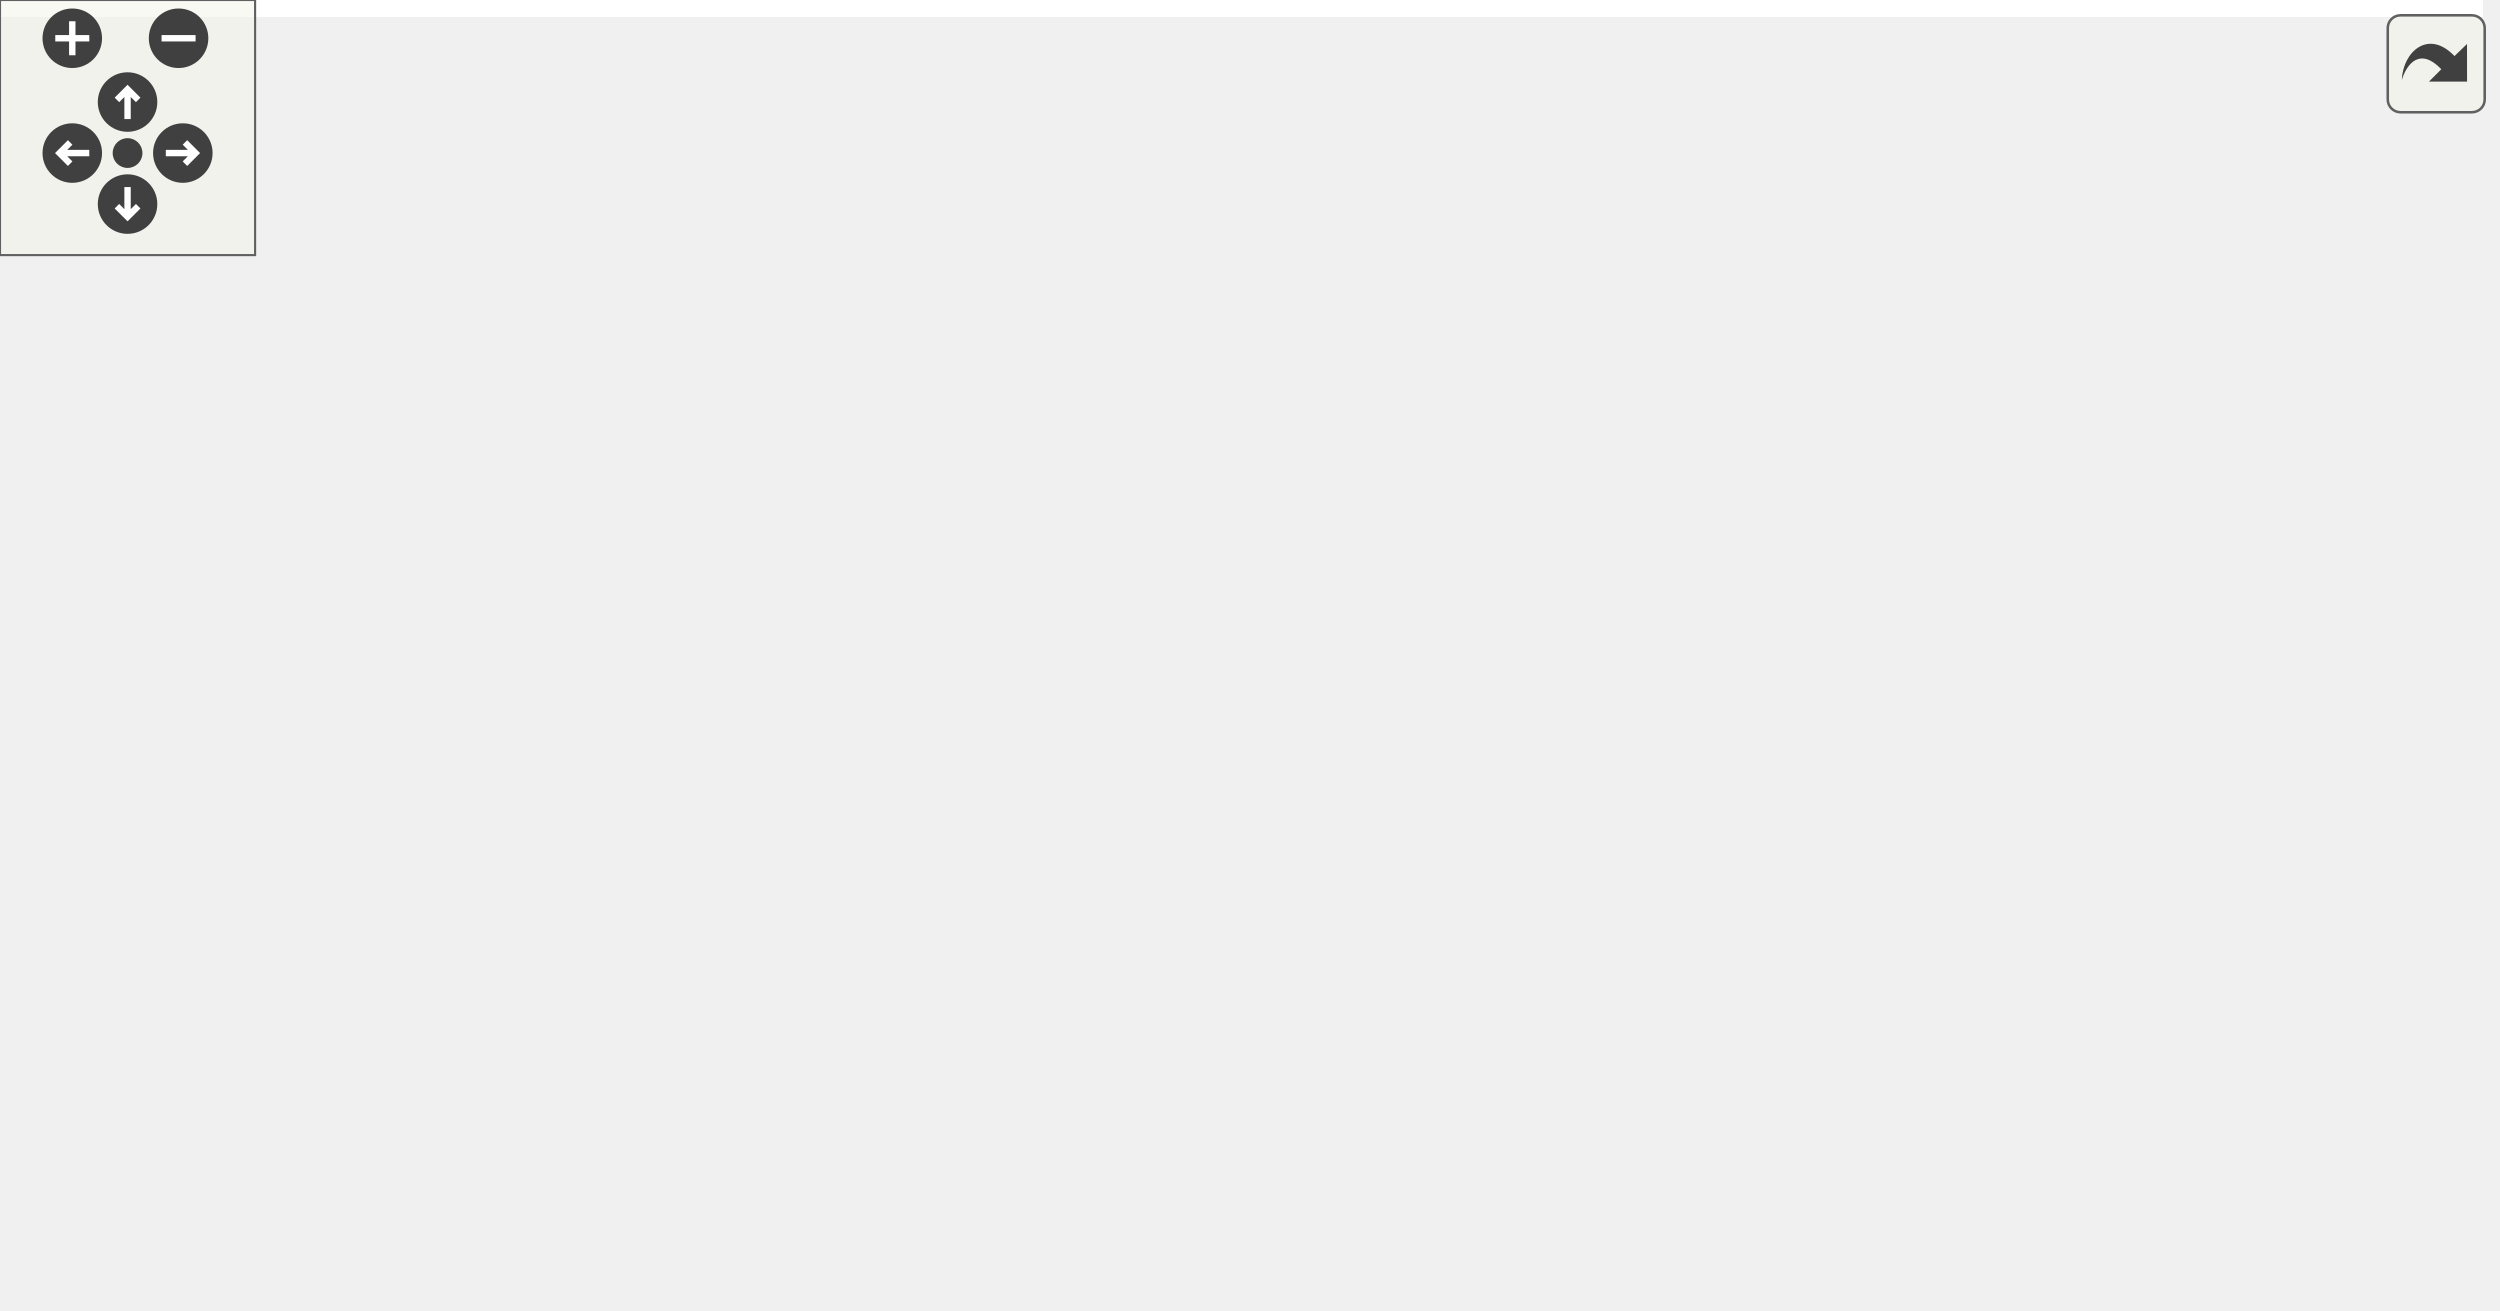
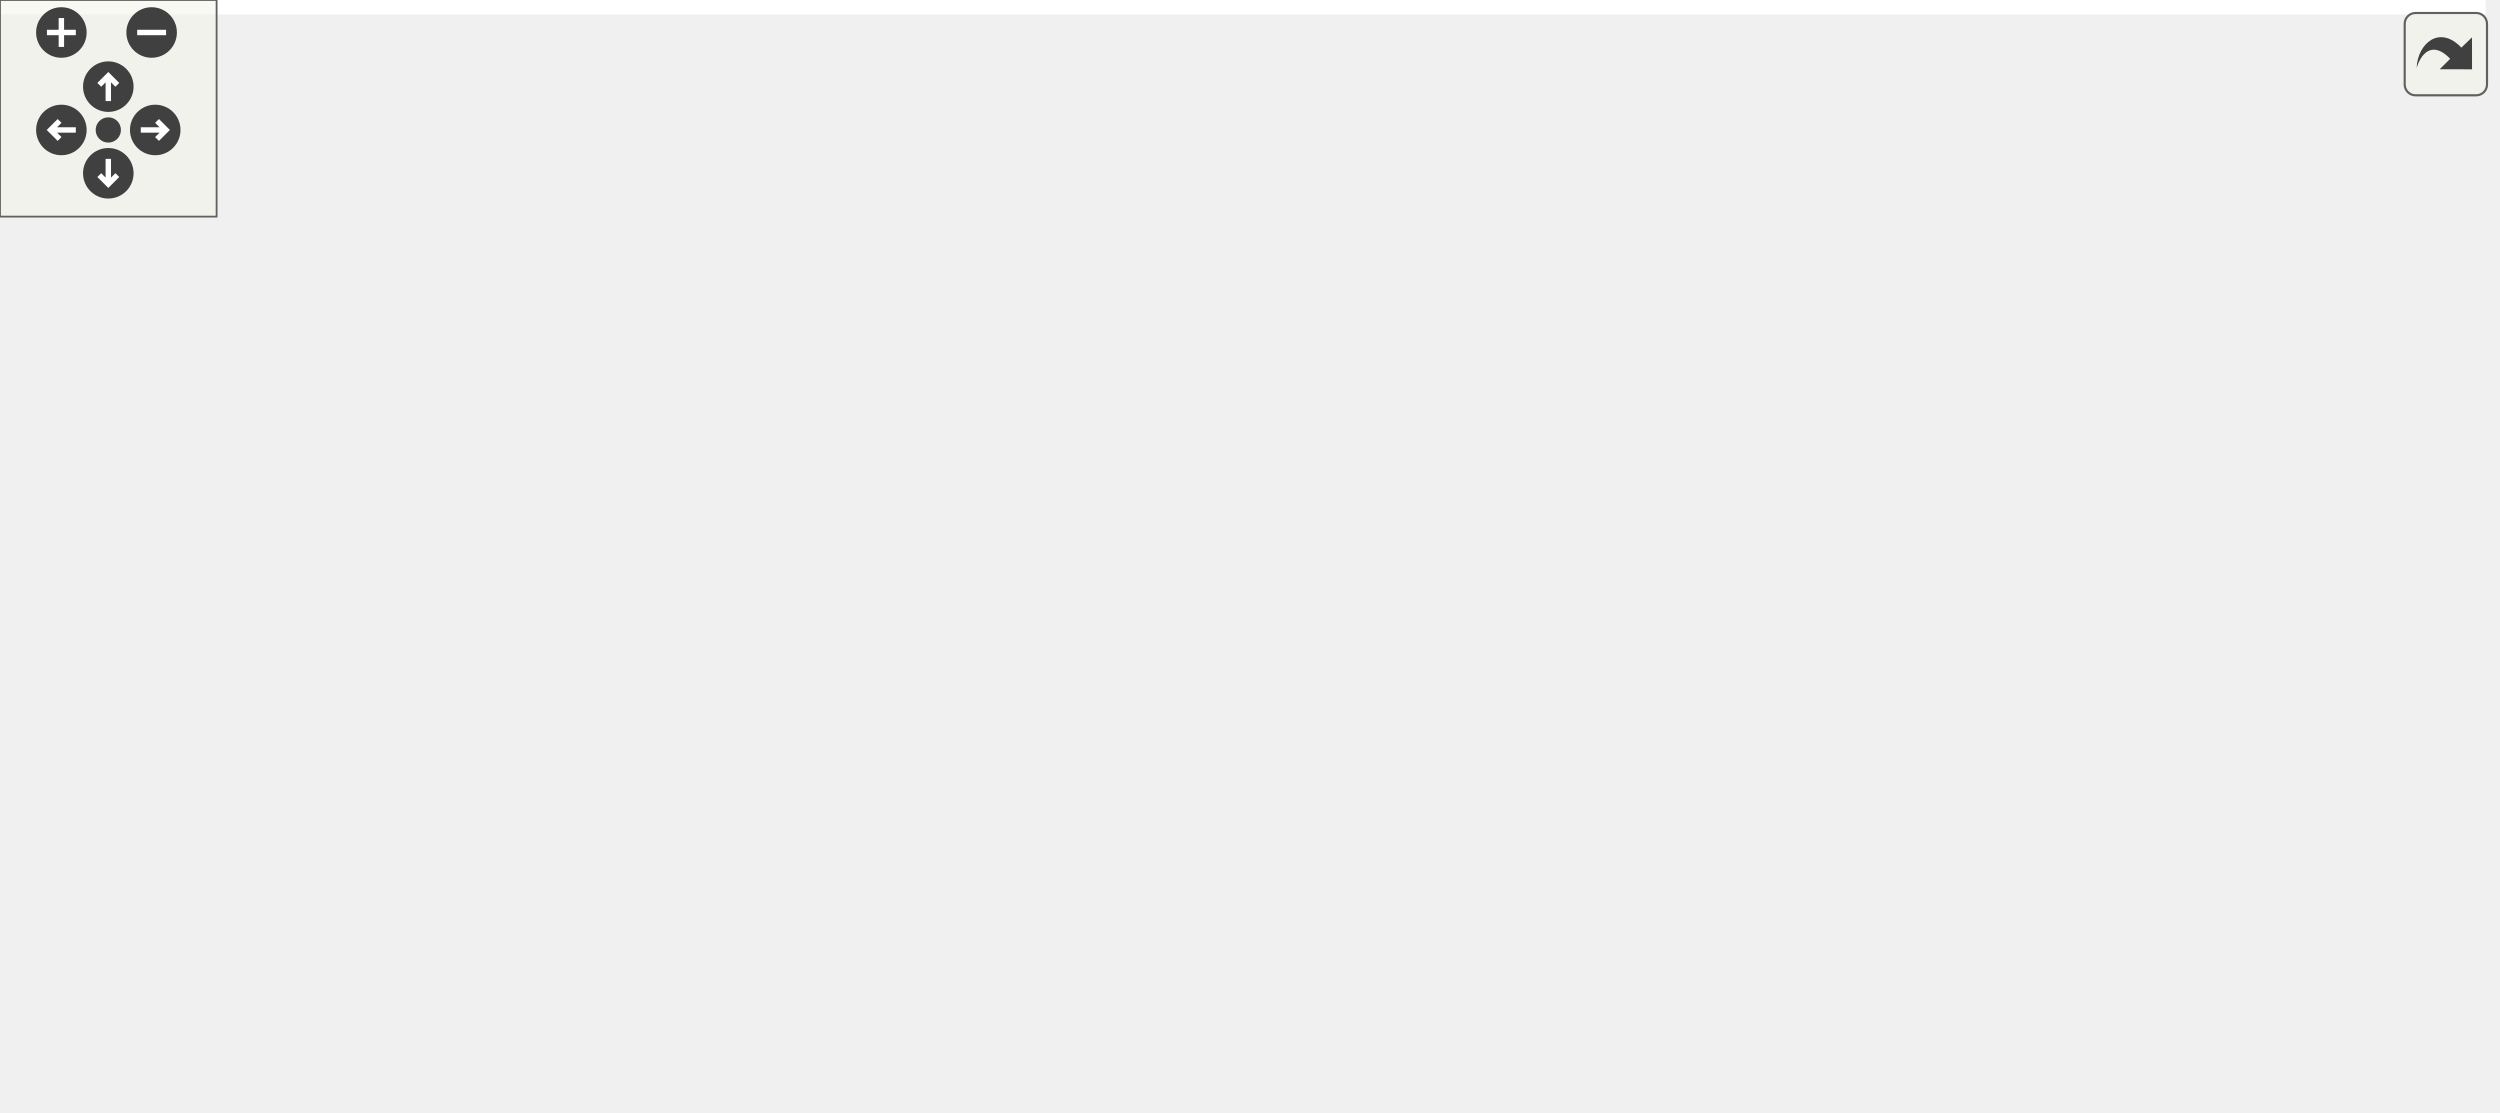
<svg xmlns="http://www.w3.org/2000/svg" xmlns:xlink="http://www.w3.org/1999/xlink" id="main" version="1.1" xml:space="preserve">
  <style type="text/css">
.edge:hover path { stroke: red; }
.edge:hover polygon { stroke: red; fill: red; }
</style>
  <defs>
    <circle id="rim" cx="0" cy="0" r="7" />
    <circle id="rim2" cx="0" cy="0" r="3.5" />
    <g id="zoomPlus">
      <use xlink:href="#rim" fill="#404040">
        <set attributeName="fill" to="#808080" begin="zoomplus.mouseover" end="zoomplus.mouseout" />
      </use>
      <path d="M-4,0h8M0,-4v8" fill="none" stroke="white" stroke-width="1.5" pointer-events="none" />
    </g>
    <g id="zoomMin">
      <use xlink:href="#rim" fill="#404040">
        <set attributeName="fill" to="#808080" begin="zoomminus.mouseover" end="zoomminus.mouseout" />
      </use>
      <path d="M-4,0h8" fill="none" stroke="white" stroke-width="1.5" pointer-events="none" />
    </g>
    <g id="dirArrow">
      <path fill="none" stroke="white" stroke-width="1.5" d="M0,-3.0v7 M-2.5,-0.5L0,-3.0L2.5,-0.5" />
    </g>
    <g id="resetDef">
      <use xlink:href="#rim2" fill="#404040">
        <set attributeName="fill" to="#808080" begin="reset.mouseover" end="reset.mouseout" />
      </use>
    </g>
  </defs>
  <svg id="graph" class="graph">
    <g id="viewport">
-       <polygon fill="white" stroke="none" points="-4,4 -4,-248 584,-248 584,4 -4,4" />
+       <polygon fill="white" stroke="none" points="-4,4 -4,-248 688.5,-248 688.5,4 -4,4" />
      <g id="node1" class="node">
        <g id="a_node1">
          <a xlink:title="Заголовочный файл с пространством имён, которое хранит в себе константы.">
-             <polygon fill="#bfbfbf" stroke="black" points="345.5,-224.5 345.5,-243.5 443.5,-243.5 443.5,-224.5 345.5,-224.5" />
-             <text text-anchor="middle" x="394.5" y="-231.5" font-family="Helvetica,sans-Serif" font-size="10.00">BattleshipRoyale.h</text>
+             <polygon fill="#bfbfbf" stroke="black" points="218.5,-224.5 218.5,-243.5 316.5,-243.5 316.5,-224.5 218.5,-224.5" />
+             <text text-anchor="middle" x="267.5" y="-231.5" font-family="Helvetica,sans-Serif" font-size="10.00">BattleshipRoyale.h</text>
          </a>
        </g>
      </g>
      <g id="node2" class="node">
        <g id="a_node2">
          <a xlink:href="client_2src_2_battleship_royale_8cpp.html" target="_top" xlink:title="Клиент">
            <polygon fill="white" stroke="black" points="0,-168.5 0,-187.5 109,-187.5 109,-168.5 0,-168.5" />
            <text text-anchor="middle" x="54.5" y="-175.5" font-family="Helvetica,sans-Serif" font-size="10.00">BattleshipRoyale.cpp</text>
          </a>
        </g>
      </g>
      <g id="edge1" class="edge">
-         <path fill="none" stroke="midnightblue" d="M335.47,-223.625C271.377,-213.445 169.908,-197.33 108.048,-187.505" />
-         <polygon fill="midnightblue" stroke="midnightblue" points="334.999,-227.094 345.424,-225.206 336.097,-220.18 334.999,-227.094" />
+         <path fill="none" stroke="midnightblue" d="M223.949,-221.959C183.719,-211.76 124.797,-196.822 88.093,-187.516" />
+         <polygon fill="midnightblue" stroke="midnightblue" points="223.196,-225.379 233.75,-224.444 224.916,-218.593 223.196,-225.379" />
      </g>
      <g id="node3" class="node">
        <g id="a_node3">
-           <a xlink:href="server_2src_2_battleship_royale_8cpp.html" target="_top" xlink:title="Сервер">
-             <polygon fill="white" stroke="black" points="102,-0.5 102,-19.5 211,-19.5 211,-0.5 102,-0.5" />
-             <text text-anchor="middle" x="156.5" y="-7.5" font-family="Helvetica,sans-Serif" font-size="10.00">BattleshipRoyale.cpp</text>
+           <a xlink:href="_d_b_8h.html" target="_top" xlink:title="Работа с базой данных">
+             <polygon fill="white" stroke="black" points="127.5,-168.5 127.5,-187.5 165.5,-187.5 165.5,-168.5 127.5,-168.5" />
+             <text text-anchor="middle" x="146.5" y="-175.5" font-family="Helvetica,sans-Serif" font-size="10.00">DB.h</text>
          </a>
        </g>
      </g>
      <g id="edge2" class="edge">
-         <path fill="none" stroke="midnightblue" d="M336.047,-222.096C285.789,-209.463 215.698,-183.407 178.5,-132 152.966,-96.713 154.157,-40.828 155.694,-19.581" />
-         <polygon fill="midnightblue" stroke="midnightblue" points="335.277,-225.511 345.819,-224.447 336.915,-218.705 335.277,-225.511" />
+         <path fill="none" stroke="midnightblue" d="M239.194,-220.368C216.535,-210.255 185.374,-196.349 165.583,-187.516" />
+         <polygon fill="midnightblue" stroke="midnightblue" points="237.769,-223.564 248.327,-224.444 240.622,-217.172 237.769,-223.564" />
      </g>
      <g id="node4" class="node">
        <g id="a_node4">
-           <a xlink:href="_mini_d_b_8h.html" target="_top" xlink:title="Облегчённый класс для работы с бд">
-             <polygon fill="white" stroke="black" points="259.5,-168.5 259.5,-187.5 315.5,-187.5 315.5,-168.5 259.5,-168.5" />
-             <text text-anchor="middle" x="287.5" y="-175.5" font-family="Helvetica,sans-Serif" font-size="10.00">MiniDB.h</text>
-           </a>
-         </g>
+           <a xlink:href="_d_b_8cpp.html" target="_top" xlink:title="Работа с базой данных">
+             <polygon fill="white" stroke="black" points="130,-112.5 130,-131.5 179,-131.5 179,-112.5 130,-112.5" />
+             <text text-anchor="middle" x="154.5" y="-119.5" font-family="Helvetica,sans-Serif" font-size="10.00">DB.cpp</text>
+           </a>
+         </g>
+       </g>
+       <g id="edge4" class="edge">
+         <path fill="none" stroke="midnightblue" d="M249.587,-217.409C239.936,-208.877 227.906,-198.029 217.5,-188 197.131,-168.371 174.26,-144.21 162.475,-131.595" />
+         <polygon fill="midnightblue" stroke="midnightblue" points="247.533,-220.263 257.356,-224.232 252.152,-215.003 247.533,-220.263" />
+       </g>
+       <g id="node5" class="node">
+         <g id="a_node5">
+           <a xlink:href="server_2src_2_battleship_royale_8cpp.html" target="_top" xlink:title="Сервер">
+             <polygon fill="white" stroke="black" points="188,-0.5 188,-19.5 297,-19.5 297,-0.5 188,-0.5" />
+             <text text-anchor="middle" x="242.5" y="-7.5" font-family="Helvetica,sans-Serif" font-size="10.00">BattleshipRoyale.cpp</text>
+           </a>
+         </g>
+       </g>
+       <g id="edge5" class="edge">
+         <path fill="none" stroke="midnightblue" d="M265.332,-214.455C261.908,-185.087 255.066,-126.07 249.5,-76 247.268,-55.921 244.756,-32.339 243.432,-19.834" />
+         <polygon fill="midnightblue" stroke="midnightblue" points="261.868,-214.966 266.504,-224.493 268.821,-214.155 261.868,-214.966" />
+       </g>
+       <g id="node6" class="node">
+         <g id="a_node6">
+           <a xlink:href="server_2src_2_mini_d_b_8h.html" target="_top" xlink:title="Облегчённый класс для работы с бд">
+             <polygon fill="white" stroke="black" points="280.5,-168.5 280.5,-187.5 336.5,-187.5 336.5,-168.5 280.5,-168.5" />
+             <text text-anchor="middle" x="308.5" y="-175.5" font-family="Helvetica,sans-Serif" font-size="10.00">MiniDB.h</text>
+           </a>
+         </g>
+       </g>
+       <g id="edge6" class="edge">
+         <path fill="none" stroke="midnightblue" d="M280.517,-215.855C287.617,-206.505 296.104,-195.327 301.856,-187.751" />
+         <polygon fill="midnightblue" stroke="midnightblue" points="277.53,-214.002 274.27,-224.083 283.105,-218.235 277.53,-214.002" />
+       </g>
+       <g id="node10" class="node">
+         <g id="a_node10">
+           <a xlink:href="server_2src_2con__handler_8cpp.html" target="_top" xlink:title="handler">
+             <polygon fill="white" stroke="black" points="404.5,-56.5 404.5,-75.5 492.5,-75.5 492.5,-56.5 404.5,-56.5" />
+             <text text-anchor="middle" x="448.5" y="-63.5" font-family="Helvetica,sans-Serif" font-size="10.00">con_handler.cpp</text>
+           </a>
+         </g>
+       </g>
+       <g id="edge14" class="edge">
+         <path fill="none" stroke="midnightblue" d="M319.901,-221.768C366.191,-208.77 430.945,-182.356 461.5,-132 472.365,-114.094 461.211,-88.795 453.854,-75.665" />
+         <polygon fill="midnightblue" stroke="midnightblue" points="318.781,-218.444 310.03,-224.416 320.595,-225.205 318.781,-218.444" />
+       </g>
+       <g id="node12" class="node">
+         <g id="a_node12">
+           <a xlink:href="server_2src_2_regex_8cpp.html" target="_top" xlink:title="Работа с регулярными выражениями">
+             <polygon fill="white" stroke="black" points="509,-168.5 509,-187.5 572,-187.5 572,-168.5 509,-168.5" />
+             <text text-anchor="middle" x="540.5" y="-175.5" font-family="Helvetica,sans-Serif" font-size="10.00">Regex.cpp</text>
+           </a>
+         </g>
+       </g>
+       <g id="edge15" class="edge">
+         <path fill="none" stroke="midnightblue" d="M320.841,-222.449C376.81,-211.378 462.916,-194.346 508.934,-185.244" />
+         <polygon fill="midnightblue" stroke="midnightblue" points="319.888,-219.07 310.758,-224.444 321.247,-225.937 319.888,-219.07" />
+       </g>
+       <g id="node13" class="node">
+         <g id="a_node13">
+           <a xlink:href="testing_2minidb_2_mini_d_b_8h.html" target="_top" xlink:title="Облегчённый класс для работы с бд">
+             <polygon fill="white" stroke="black" points="590.5,-168.5 590.5,-187.5 646.5,-187.5 646.5,-168.5 590.5,-168.5" />
+             <text text-anchor="middle" x="618.5" y="-175.5" font-family="Helvetica,sans-Serif" font-size="10.00">MiniDB.h</text>
+           </a>
+         </g>
+       </g>
+       <g id="edge16" class="edge">
+         <path fill="none" stroke="midnightblue" d="M326.895,-226.217C390.249,-218.58 493.396,-204.988 581.5,-188 584.356,-187.449 587.324,-186.822 590.28,-186.161" />
+         <polygon fill="midnightblue" stroke="midnightblue" points="326.208,-222.774 316.694,-227.437 327.039,-229.725 326.208,-222.774" />
      </g>
      <g id="edge3" class="edge">
-         <path fill="none" stroke="midnightblue" d="M368.198,-219.726C348.385,-209.727 321.793,-196.307 304.649,-187.655" />
-         <polygon fill="midnightblue" stroke="midnightblue" points="366.804,-222.943 377.309,-224.324 369.958,-216.694 366.804,-222.943" />
+         <path fill="none" stroke="midnightblue" d="M149.3,-158.101C150.628,-149.136 152.151,-138.858 153.204,-131.751" />
+         <polygon fill="midnightblue" stroke="midnightblue" points="145.824,-157.678 147.821,-168.083 152.749,-158.704 145.824,-157.678" />
+       </g>
+       <g id="edge7" class="edge">
+         <path fill="none" stroke="midnightblue" d="M296.892,-159.767C291.719,-151.59 285.831,-141.541 281.5,-132 263.163,-91.604 249.579,-40.049 244.588,-19.762" />
+         <polygon fill="midnightblue" stroke="midnightblue" points="294.104,-161.899 302.499,-168.362 299.966,-158.074 294.104,-161.899" />
+       </g>
+       <g id="node7" class="node">
+         <g id="a_node7">
+           <a xlink:href="server_2src_2con__handler_8h.html" target="_top" xlink:title="handler">
+             <polygon fill="white" stroke="black" points="290,-112.5 290,-131.5 367,-131.5 367,-112.5 290,-112.5" />
+             <text text-anchor="middle" x="328.5" y="-119.5" font-family="Helvetica,sans-Serif" font-size="10.00">con_handler.h</text>
+           </a>
+         </g>
+       </g>
+       <g id="edge8" class="edge">
+         <path fill="none" stroke="midnightblue" d="M315.282,-158.69C318.652,-149.589 322.569,-139.014 325.259,-131.751" />
+         <polygon fill="midnightblue" stroke="midnightblue" points="311.994,-157.49 311.803,-168.083 318.558,-159.921 311.994,-157.49" />
+       </g>
+       <g id="node11" class="node">
+         <g id="a_node11">
+           <a xlink:href="server_2src_2_mini_d_b_8cpp.html" target="_top" xlink:title="Облегчённый класс для работы с бд">
+             <polygon fill="white" stroke="black" points="385,-112.5 385,-131.5 452,-131.5 452,-112.5 385,-112.5" />
+             <text text-anchor="middle" x="418.5" y="-119.5" font-family="Helvetica,sans-Serif" font-size="10.00">MiniDB.cpp</text>
+           </a>
+         </g>
+       </g>
+       <g id="edge13" class="edge">
+         <path fill="none" stroke="midnightblue" d="M335.262,-163.862C355.659,-153.849 383.166,-140.346 400.87,-131.655" />
+         <polygon fill="midnightblue" stroke="midnightblue" points="333.608,-160.775 326.173,-168.324 336.692,-167.059 333.608,-160.775" />
      </g>
      <g id="node8" class="node">
        <g id="a_node8">
-           <a xlink:href="server_2src_2con__handler_8cpp.html" target="_top" xlink:title="handler">
-             <polygon fill="white" stroke="black" points="318.5,-56.5 318.5,-75.5 406.5,-75.5 406.5,-56.5 318.5,-56.5" />
-             <text text-anchor="middle" x="362.5" y="-63.5" font-family="Helvetica,sans-Serif" font-size="10.00">con_handler.cpp</text>
-           </a>
-         </g>
-       </g>
-       <g id="edge11" class="edge">
-         <path fill="none" stroke="midnightblue" d="M392.304,-214.305C389.329,-190.415 383.462,-147.858 375.5,-112 372.644,-99.139 368.197,-84.535 365.316,-75.544" />
-         <polygon fill="midnightblue" stroke="midnightblue" points="388.853,-214.915 393.529,-224.422 395.802,-214.074 388.853,-214.915" />
-       </g>
-       <g id="node10" class="node">
-         <g id="a_node10">
-           <a xlink:href="_d_b_8h.html" target="_top" xlink:title="Работа с базой данных">
-             <polygon fill="white" stroke="black" points="422.5,-168.5 422.5,-187.5 460.5,-187.5 460.5,-168.5 422.5,-168.5" />
-             <text text-anchor="middle" x="441.5" y="-175.5" font-family="Helvetica,sans-Serif" font-size="10.00">DB.h</text>
-           </a>
-         </g>
+           <a xlink:href="server_2src_2_server_8h.html" target="_top" xlink:title="Асинхронный сервер написанный на boost asio.">
+             <polygon fill="white" stroke="black" points="302.5,-56.5 302.5,-75.5 354.5,-75.5 354.5,-56.5 302.5,-56.5" />
+             <text text-anchor="middle" x="328.5" y="-63.5" font-family="Helvetica,sans-Serif" font-size="10.00">Server.h</text>
+           </a>
+         </g>
+       </g>
+       <g id="edge9" class="edge">
+         <path fill="none" stroke="midnightblue" d="M328.5,-101.805C328.5,-92.91 328.5,-82.78 328.5,-75.751" />
+         <polygon fill="midnightblue" stroke="midnightblue" points="325,-102.083 328.5,-112.083 332,-102.083 325,-102.083" />
      </g>
      <g id="edge12" class="edge">
-         <path fill="none" stroke="midnightblue" d="M408.921,-216.431C417.158,-206.967 427.154,-195.483 433.883,-187.751" />
-         <polygon fill="midnightblue" stroke="midnightblue" points="406.186,-214.242 402.261,-224.083 411.466,-218.838 406.186,-214.242" />
-       </g>
-       <g id="node11" class="node">
-         <g id="a_node11">
-           <a xlink:href="_d_b_8cpp.html" target="_top" xlink:title="Работа с базой данных">
-             <polygon fill="white" stroke="black" points="443,-112.5 443,-131.5 492,-131.5 492,-112.5 443,-112.5" />
-             <text text-anchor="middle" x="467.5" y="-119.5" font-family="Helvetica,sans-Serif" font-size="10.00">DB.cpp</text>
-           </a>
-         </g>
-       </g>
-       <g id="edge14" class="edge">
-         <path fill="none" stroke="midnightblue" d="M431.213,-220.268C445.838,-213.181 461.153,-202.742 469.5,-188 479.624,-170.119 474.342,-144.81 470.443,-131.672" />
-         <polygon fill="midnightblue" stroke="midnightblue" points="429.503,-217.197 421.782,-224.453 432.342,-223.596 429.503,-217.197" />
-       </g>
-       <g id="node12" class="node">
-         <g id="a_node12">
-           <a xlink:href="server_2src_2regex_8cpp.html" target="_top" xlink:title="Работа с регулярными выражениями">
-             <polygon fill="white" stroke="black" points="517,-168.5 517,-187.5 580,-187.5 580,-168.5 517,-168.5" />
-             <text text-anchor="middle" x="548.5" y="-175.5" font-family="Helvetica,sans-Serif" font-size="10.00">Regex.cpp</text>
-           </a>
-         </g>
-       </g>
-       <g id="edge15" class="edge">
-         <path fill="none" stroke="midnightblue" d="M428.611,-221.039C457.587,-210.879 498.462,-196.546 524.212,-187.516" />
-         <polygon fill="midnightblue" stroke="midnightblue" points="427.18,-217.832 418.902,-224.444 429.497,-224.437 427.18,-217.832" />
-       </g>
-       <g id="edge4" class="edge">
-         <path fill="none" stroke="midnightblue" d="M249.778,-166.64C230.816,-159.672 208.874,-148.648 194.5,-132 165.146,-98.001 158.444,-41.352 156.933,-19.741" />
-         <polygon fill="midnightblue" stroke="midnightblue" points="248.771,-169.995 259.366,-169.923 251.038,-163.373 248.771,-169.995" />
-       </g>
-       <g id="node5" class="node">
-         <g id="a_node5">
-           <a xlink:href="server_2src_2con__handler_8h.html" target="_top" xlink:title="handler">
-             <polygon fill="white" stroke="black" points="204,-112.5 204,-131.5 281,-131.5 281,-112.5 204,-112.5" />
-             <text text-anchor="middle" x="242.5" y="-119.5" font-family="Helvetica,sans-Serif" font-size="10.00">con_handler.h</text>
-           </a>
-         </g>
-       </g>
-       <g id="edge5" class="edge">
-         <path fill="none" stroke="midnightblue" d="M273.453,-160.144C265.613,-150.736 256.171,-139.405 249.793,-131.751" />
-         <polygon fill="midnightblue" stroke="midnightblue" points="270.979,-162.641 280.069,-168.083 276.356,-158.16 270.979,-162.641" />
+         <path fill="none" stroke="midnightblue" d="M356.873,-108.232C379.32,-98.131 410.035,-84.309 429.575,-75.516" />
+         <polygon fill="midnightblue" stroke="midnightblue" points="355.197,-105.148 347.514,-112.444 358.07,-111.532 355.197,-105.148" />
+       </g>
+       <g id="edge10" class="edge">
+         <path fill="none" stroke="midnightblue" d="M306.045,-50.901C290.276,-40.999 269.686,-28.07 256.283,-19.654" />
+         <polygon fill="midnightblue" stroke="midnightblue" points="304.352,-53.97 314.683,-56.324 308.075,-48.042 304.352,-53.97" />
      </g>
      <g id="node9" class="node">
        <g id="a_node9">
-           <a xlink:href="_mini_d_b_8cpp.html" target="_top" xlink:title="Облегчённый класс для работы с бд">
-             <polygon fill="white" stroke="black" points="299,-112.5 299,-131.5 366,-131.5 366,-112.5 299,-112.5" />
-             <text text-anchor="middle" x="332.5" y="-119.5" font-family="Helvetica,sans-Serif" font-size="10.00">MiniDB.cpp</text>
-           </a>
-         </g>
-       </g>
-       <g id="edge10" class="edge">
-         <path fill="none" stroke="midnightblue" d="M301.547,-160.144C309.387,-150.736 318.829,-139.405 325.207,-131.751" />
-         <polygon fill="midnightblue" stroke="midnightblue" points="298.644,-158.16 294.931,-168.083 304.021,-162.641 298.644,-158.16" />
-       </g>
-       <g id="node6" class="node">
-         <g id="a_node6">
-           <a xlink:href="server_2src_2_server_8h.html" target="_top" xlink:title="Асинхронный сервер написанный на boost asio.">
-             <polygon fill="white" stroke="black" points="216.5,-56.5 216.5,-75.5 268.5,-75.5 268.5,-56.5 216.5,-56.5" />
-             <text text-anchor="middle" x="242.5" y="-63.5" font-family="Helvetica,sans-Serif" font-size="10.00">Server.h</text>
-           </a>
-         </g>
-       </g>
-       <g id="edge6" class="edge">
-         <path fill="none" stroke="midnightblue" d="M242.5,-101.805C242.5,-92.91 242.5,-82.78 242.5,-75.751" />
-         <polygon fill="midnightblue" stroke="midnightblue" points="239,-102.083 242.5,-112.083 246,-102.083 239,-102.083" />
-       </g>
-       <g id="edge9" class="edge">
-         <path fill="none" stroke="midnightblue" d="M270.873,-108.232C293.32,-98.131 324.035,-84.309 343.575,-75.516" />
-         <polygon fill="midnightblue" stroke="midnightblue" points="269.197,-105.148 261.514,-112.444 272.07,-111.532 269.197,-105.148" />
-       </g>
-       <g id="edge7" class="edge">
-         <path fill="none" stroke="midnightblue" d="M220.045,-50.901C204.276,-40.999 183.686,-28.07 170.283,-19.654" />
-         <polygon fill="midnightblue" stroke="midnightblue" points="218.352,-53.97 228.683,-56.324 222.075,-48.042 218.352,-53.97" />
-       </g>
-       <g id="node7" class="node">
-         <g id="a_node7">
          <a xlink:href="server_2src_2_server_8cpp.html" target="_top" xlink:title="Асинхронный сервер написанный на boost asio.">
-             <polygon fill="white" stroke="black" points="229.5,-0.5 229.5,-19.5 291.5,-19.5 291.5,-0.5 229.5,-0.5" />
-             <text text-anchor="middle" x="260.5" y="-7.5" font-family="Helvetica,sans-Serif" font-size="10.00">Server.cpp</text>
-           </a>
-         </g>
-       </g>
-       <g id="edge8" class="edge">
-         <path fill="none" stroke="midnightblue" d="M248.701,-46.396C251.713,-37.362 255.188,-26.936 257.583,-19.751" />
-         <polygon fill="midnightblue" stroke="midnightblue" points="245.314,-45.489 245.472,-56.083 251.955,-47.703 245.314,-45.489" />
-       </g>
-       <g id="edge13" class="edge">
-         <path fill="none" stroke="midnightblue" d="M450.175,-158.983C454.588,-149.817 459.752,-139.092 463.287,-131.751" />
-         <polygon fill="midnightblue" stroke="midnightblue" points="446.978,-157.555 445.793,-168.083 453.285,-160.591 446.978,-157.555" />
+             <polygon fill="white" stroke="black" points="315.5,-0.5 315.5,-19.5 377.5,-19.5 377.5,-0.5 315.5,-0.5" />
+             <text text-anchor="middle" x="346.5" y="-7.5" font-family="Helvetica,sans-Serif" font-size="10.00">Server.cpp</text>
+           </a>
+         </g>
+       </g>
+       <g id="edge11" class="edge">
+         <path fill="none" stroke="midnightblue" d="M334.701,-46.396C337.713,-37.362 341.188,-26.936 343.583,-19.751" />
+         <polygon fill="midnightblue" stroke="midnightblue" points="331.314,-45.489 331.472,-56.083 337.955,-47.703 331.314,-45.489" />
+       </g>
+       <g id="node14" class="node">
+         <g id="a_node14">
+           <a xlink:href="testing_2minidb_2_mini_d_b_8cpp.html" target="_top" xlink:title="Облегчённый класс для работы с бд">
+             <polygon fill="white" stroke="black" points="547,-112.5 547,-131.5 614,-131.5 614,-112.5 547,-112.5" />
+             <text text-anchor="middle" x="580.5" y="-119.5" font-family="Helvetica,sans-Serif" font-size="10.00">MiniDB.cpp</text>
+           </a>
+         </g>
+       </g>
+       <g id="edge17" class="edge">
+         <path fill="none" stroke="midnightblue" d="M606.435,-159.855C599.855,-150.505 591.989,-139.327 586.658,-131.751" />
+         <polygon fill="midnightblue" stroke="midnightblue" points="603.608,-161.919 612.225,-168.083 609.332,-157.891 603.608,-161.919" />
+       </g>
+       <g id="node15" class="node">
+         <g id="a_node15">
+           <a xlink:href="test_8cpp.html" target="_top" xlink:title=" ">
+             <polygon fill="white" stroke="black" points="632.5,-112.5 632.5,-131.5 684.5,-131.5 684.5,-112.5 632.5,-112.5" />
+             <text text-anchor="middle" x="658.5" y="-119.5" font-family="Helvetica,sans-Serif" font-size="10.00">test.cpp</text>
+           </a>
+         </g>
+       </g>
+       <g id="edge18" class="edge">
+         <path fill="none" stroke="midnightblue" d="M631.2,-159.855C638.126,-150.505 646.406,-139.327 652.018,-131.751" />
+         <polygon fill="midnightblue" stroke="midnightblue" points="628.245,-157.964 625.105,-168.083 633.87,-162.131 628.245,-157.964" />
      </g>
    </g>
  </svg>
  <g id="navigator" transform="translate(0 0)" fill="#404254">
    <rect fill="#f2f5e9" fill-opacity="0.5" stroke="#606060" stroke-width=".5" x="0" y="0" width="60" height="60" />
    <use id="zoomplus" xlink:href="#zoomPlus" x="17" y="9" />
    <use id="zoomminus" xlink:href="#zoomMin" x="42" y="9" />
    <use id="reset" xlink:href="#resetDef" x="30" y="36" />
    <g id="arrowUp" xlink:href="#dirArrow" transform="translate(30 24)">
      <use xlink:href="#rim" fill="#404040">
        <set attributeName="fill" to="#808080" begin="arrowUp.mouseover" end="arrowUp.mouseout" />
      </use>
      <path fill="none" stroke="white" stroke-width="1.5" d="M0,-3.0v7 M-2.5,-0.5L0,-3.0L2.5,-0.5" />
    </g>
    <g id="arrowRight" xlink:href="#dirArrow" transform="rotate(90) translate(36 -43)">
      <use xlink:href="#rim" fill="#404040">
        <set attributeName="fill" to="#808080" begin="arrowRight.mouseover" end="arrowRight.mouseout" />
      </use>
      <path fill="none" stroke="white" stroke-width="1.5" d="M0,-3.0v7 M-2.5,-0.5L0,-3.0L2.5,-0.5" />
    </g>
    <g id="arrowDown" xlink:href="#dirArrow" transform="rotate(180) translate(-30 -48)">
      <use xlink:href="#rim" fill="#404040">
        <set attributeName="fill" to="#808080" begin="arrowDown.mouseover" end="arrowDown.mouseout" />
      </use>
      <path fill="none" stroke="white" stroke-width="1.5" d="M0,-3.0v7 M-2.5,-0.5L0,-3.0L2.5,-0.5" />
    </g>
    <g id="arrowLeft" xlink:href="#dirArrow" transform="rotate(270) translate(-36 17)">
      <use xlink:href="#rim" fill="#404040">
        <set attributeName="fill" to="#808080" begin="arrowLeft.mouseover" end="arrowLeft.mouseout" />
      </use>
      <path fill="none" stroke="white" stroke-width="1.5" d="M0,-3.0v7 M-2.5,-0.5L0,-3.0L2.5,-0.5" />
    </g>
  </g>
  <svg viewBox="0 0 15 15" width="100%" height="30px" preserveAspectRatio="xMaxYMin meet">
    <g id="arrow_out" transform="scale(0.3 0.3)">
      <a xlink:href="_battleship_royale_8h__dep__incl_org.svg" target="_base">
        <rect id="button" ry="5" rx="5" y="6" x="6" height="38" width="38" fill="#f2f5e9" fill-opacity="0.5" stroke="#606060" stroke-width="1.0" />
        <path id="arrow" d="M 11.5,31.437 C 11.94,20.098 22.043,11.323 32.159,21.979 L 37.069,17.246 C 37.069,17.246 37.088,32 37.088,32 L 22.16,31.978 C 22.16,31.978 26.998,27.14 26.998,27.14 C 18.529,18.264 13.292,25.23 11.5,31.437 z" style="fill:#404040;" />
      </a>
    </g>
  </svg>
</svg>
